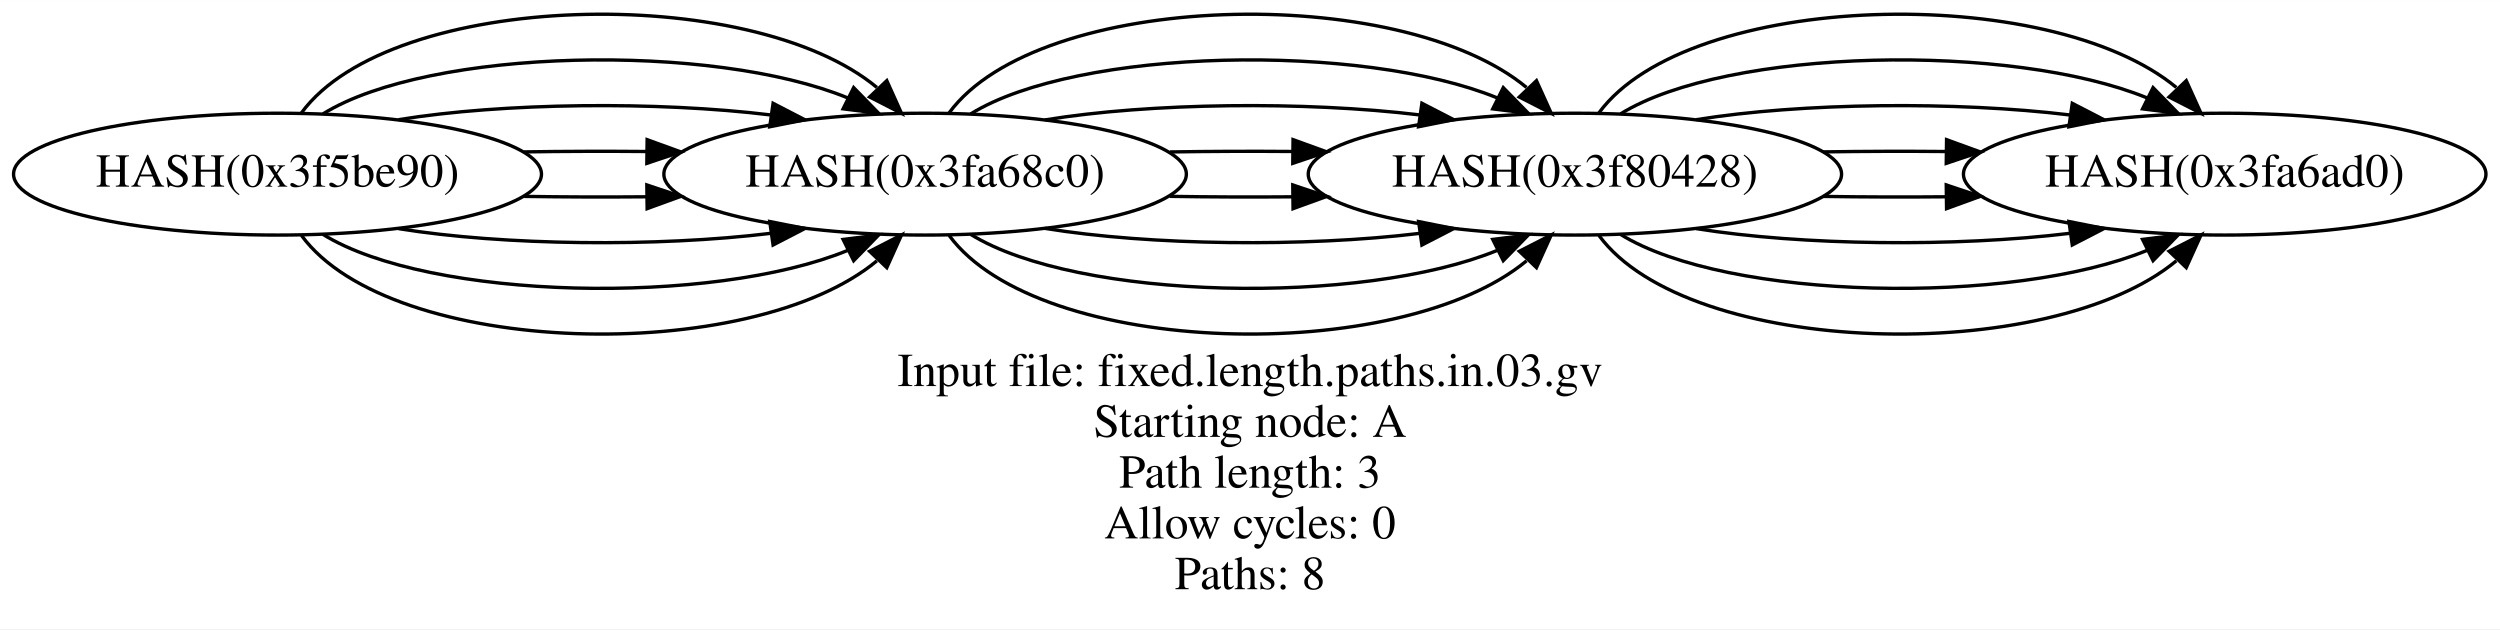
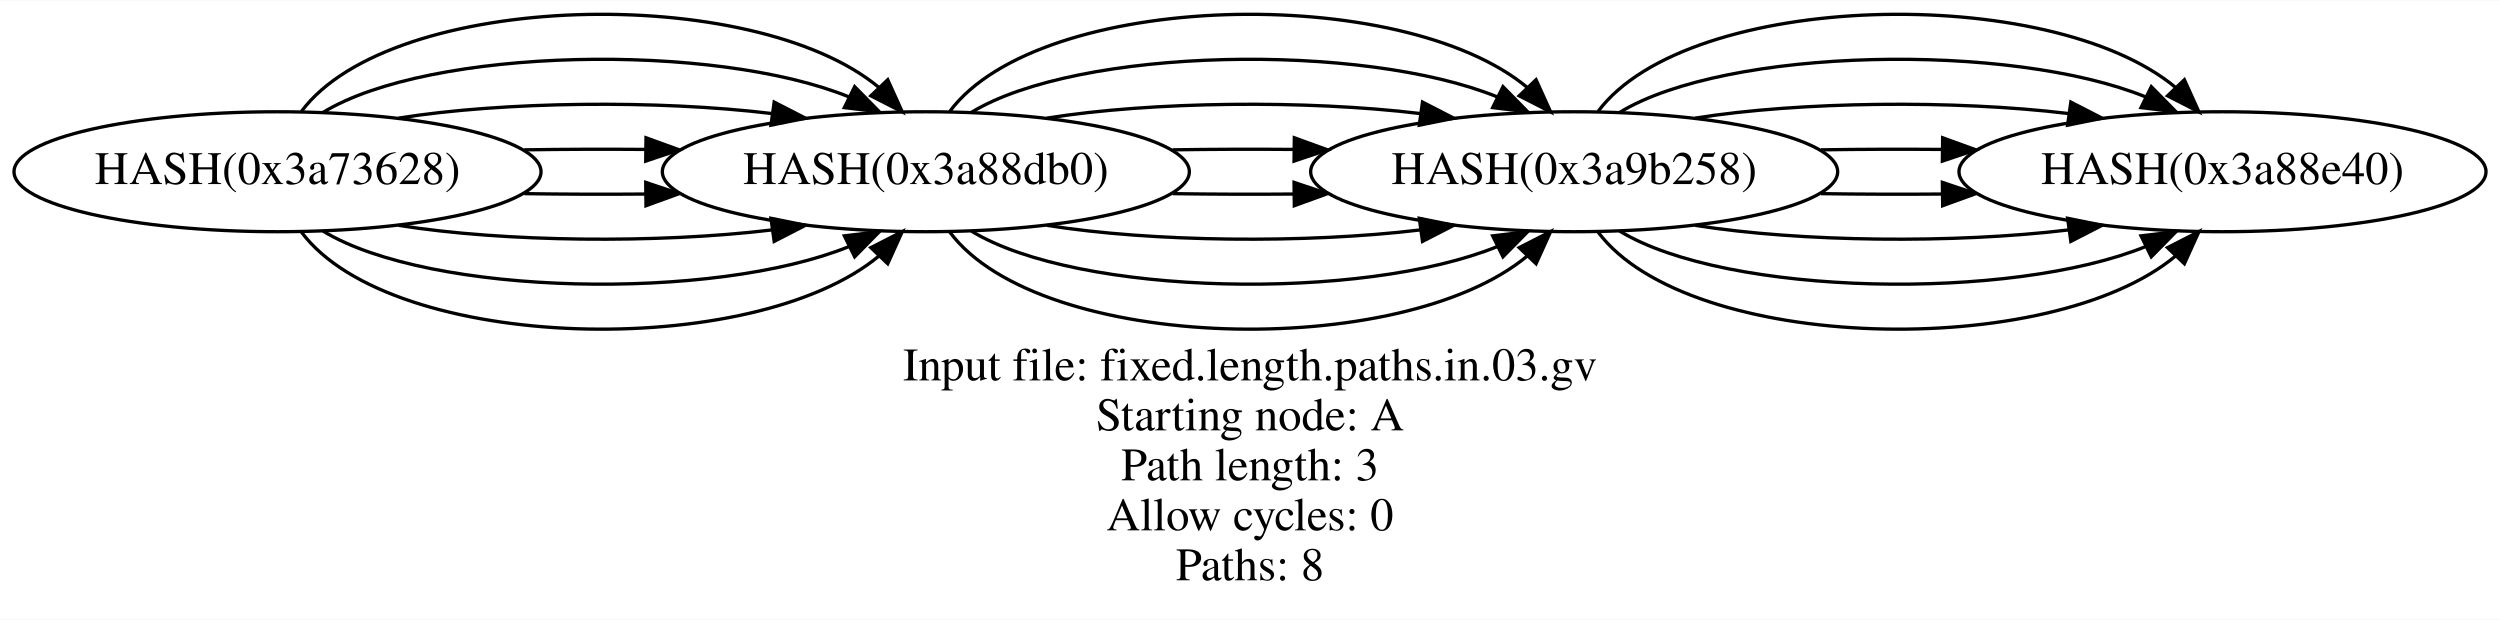
- <svg xmlns="http://www.w3.org/2000/svg" width="739pt" height="186pt" viewBox="0.00 0.00 738.64 185.85">
-   <g id="graph0" class="graph" transform="scale(1 1) rotate(0) translate(4 181.846)">
-     <polygon fill="white" stroke="none" points="-4,4 -4,-181.846 734.645,-181.846 734.645,4 -4,4" />
-     <text text-anchor="middle" x="365.322" y="-67.8" font-family="Times,serif" font-size="14.00">Input file: fixed.length.paths.in.03.gv</text>
-     <text text-anchor="middle" x="365.322" y="-52.8" font-family="Times,serif" font-size="14.00">Starting node: A</text>
-     <text text-anchor="middle" x="365.322" y="-37.8" font-family="Times,serif" font-size="14.00">Path length: 3</text>
-     <text text-anchor="middle" x="365.322" y="-22.8" font-family="Times,serif" font-size="14.00">Allow cycles: 0</text>
-     <text text-anchor="middle" x="365.322" y="-7.8" font-family="Times,serif" font-size="14.00">Paths: 8</text>
+ <svg xmlns="http://www.w3.org/2000/svg" width="750pt" height="186pt" viewBox="0.00 0.00 750.34 185.84">
+   <g id="graph0" class="graph" transform="scale(1 1) rotate(0) translate(4 181.844)">
+     <polygon fill="white" stroke="none" points="-4,4 -4,-181.844 746.344,-181.844 746.344,4 -4,4" />
+     <text text-anchor="middle" x="371.172" y="-67.8" font-family="Times,serif" font-size="14.00">Input file: fixed.length.paths.in.03.gv</text>
+     <text text-anchor="middle" x="371.172" y="-52.8" font-family="Times,serif" font-size="14.00">Starting node: A</text>
+     <text text-anchor="middle" x="371.172" y="-37.8" font-family="Times,serif" font-size="14.00">Path length: 3</text>
+     <text text-anchor="middle" x="371.172" y="-22.8" font-family="Times,serif" font-size="14.00">Allow cycles: 0</text>
+     <text text-anchor="middle" x="371.172" y="-7.8" font-family="Times,serif" font-size="14.00">Paths: 8</text>
    <g id="node1" class="node">
-       <ellipse fill="none" stroke="black" cx="77.993" cy="-130.423" rx="77.986" ry="18" />
-       <text text-anchor="middle" x="77.993" y="-126.723" font-family="Times,serif" font-size="14.00">HASH(0x3f5be90)</text>
+       <ellipse fill="none" stroke="black" cx="79.293" cy="-130.422" rx="79.087" ry="18" />
+       <text text-anchor="middle" x="79.293" y="-126.722" font-family="Times,serif" font-size="14.00">HASH(0x3a73628)</text>
    </g>
    <g id="node2" class="node">
-       <ellipse fill="none" stroke="black" cx="269.329" cy="-130.423" rx="77.187" ry="18" />
-       <text text-anchor="middle" x="269.329" y="-126.723" font-family="Times,serif" font-size="14.00">HASH(0x3fa68c0)</text>
+       <ellipse fill="none" stroke="black" cx="273.879" cy="-130.422" rx="79.087" ry="18" />
+       <text text-anchor="middle" x="273.879" y="-126.722" font-family="Times,serif" font-size="14.00">HASH(0x3a88db0)</text>
    </g>
    <g id="edge1" class="edge">
-       <path fill="none" stroke="black" d="M85.078,-112.301C111.618,-76.145 217.584,-73.649 255.09,-104.813" />
-       <polygon fill="black" stroke="black" points="252.935,-107.626 262.361,-112.462 258.008,-102.803 252.935,-107.626" />
+       <path fill="none" stroke="black" d="M86.483,-112.3C113.591,-75.992 222.17,-73.627 259.89,-105.207" />
+       <polygon fill="black" stroke="black" points="257.374,-107.64 266.808,-112.461 262.439,-102.809 257.374,-107.64" />
    </g>
    <g id="edge4" class="edge">
-       <path fill="none" stroke="black" d="M91.416,-112.625C122.966,-93.073 206.508,-91.495 246.454,-107.889" />
-       <polygon fill="black" stroke="black" points="245.1,-111.125 255.612,-112.445 248.218,-104.857 245.1,-111.125" />
+       <path fill="none" stroke="black" d="M92.929,-112.624C125.089,-93.031 210.356,-91.487 250.886,-107.992" />
+       <polygon fill="black" stroke="black" points="249.425,-111.174 259.944,-112.443 252.512,-104.892 249.425,-111.174" />
    </g>
    <g id="edge7" class="edge">
-       <path fill="none" stroke="black" d="M113.72,-114.331C144.68,-109.296 190.169,-108.834 223.796,-112.944" />
-       <polygon fill="black" stroke="black" points="223.43,-116.427 233.822,-114.367 224.413,-109.497 223.43,-116.427" />
+       <path fill="none" stroke="black" d="M115.616,-114.33C147.107,-109.295 193.377,-108.833 227.582,-112.943" />
+       <polygon fill="black" stroke="black" points="227.392,-116.451 237.78,-114.366 228.359,-109.518 227.392,-116.451" />
    </g>
    <g id="edge10" class="edge">
-       <path fill="none" stroke="black" d="M150.843,-123.851C162.694,-123.663 175.052,-123.624 187.112,-123.734" />
-       <polygon fill="black" stroke="black" points="187.112,-127.234 197.156,-123.861 187.201,-120.235 187.112,-127.234" />
+       <path fill="none" stroke="black" d="M153.376,-123.849C165.264,-123.664 177.654,-123.624 189.76,-123.728" />
+       <polygon fill="black" stroke="black" points="189.804,-127.229 199.846,-123.85 189.889,-120.23 189.804,-127.229" />
    </g>
    <g id="edge13" class="edge">
-       <path fill="none" stroke="black" d="M150.843,-136.996C162.694,-137.183 175.052,-137.222 187.112,-137.112" />
-       <polygon fill="black" stroke="black" points="187.201,-140.612 197.156,-136.985 187.112,-133.612 187.201,-140.612" />
+       <path fill="none" stroke="black" d="M153.376,-136.995C165.264,-137.18 177.654,-137.22 189.76,-137.116" />
+       <polygon fill="black" stroke="black" points="189.889,-140.614 199.846,-136.994 189.804,-133.615 189.889,-140.614" />
    </g>
    <g id="edge16" class="edge">
-       <path fill="none" stroke="black" d="M113.72,-146.515C144.68,-151.55 190.169,-152.012 223.796,-147.902" />
-       <polygon fill="black" stroke="black" points="224.413,-151.35 233.822,-146.479 223.43,-144.419 224.413,-151.35" />
+       <path fill="none" stroke="black" d="M115.616,-146.514C147.107,-151.549 193.377,-152.011 227.582,-147.901" />
+       <polygon fill="black" stroke="black" points="228.359,-151.326 237.78,-146.478 227.392,-144.393 228.359,-151.326" />
    </g>
    <g id="edge19" class="edge">
-       <path fill="none" stroke="black" d="M91.416,-148.221C122.966,-167.773 206.508,-169.352 246.454,-152.957" />
-       <polygon fill="black" stroke="black" points="248.218,-155.989 255.612,-148.402 245.1,-149.722 248.218,-155.989" />
+       <path fill="none" stroke="black" d="M92.929,-148.22C125.089,-167.813 210.356,-169.357 250.886,-152.852" />
+       <polygon fill="black" stroke="black" points="252.512,-155.952 259.944,-148.401 249.425,-149.67 252.512,-155.952" />
    </g>
    <g id="edge22" class="edge">
-       <path fill="none" stroke="black" d="M85.078,-148.545C111.618,-184.701 217.584,-187.198 255.09,-156.033" />
-       <polygon fill="black" stroke="black" points="258.008,-158.044 262.361,-148.385 252.935,-153.221 258.008,-158.044" />
+       <path fill="none" stroke="black" d="M86.483,-148.544C113.591,-184.852 222.17,-187.217 259.89,-155.637" />
+       <polygon fill="black" stroke="black" points="262.439,-158.035 266.808,-148.383 257.374,-153.204 262.439,-158.035" />
    </g>
    <g id="node3" class="node">
-       <ellipse fill="none" stroke="black" cx="461.315" cy="-130.423" rx="78.786" ry="18" />
-       <text text-anchor="middle" x="461.315" y="-126.723" font-family="Times,serif" font-size="14.00">HASH(0x3f80428)</text>
+       <ellipse fill="none" stroke="black" cx="468.465" cy="-130.422" rx="79.087" ry="18" />
+       <text text-anchor="middle" x="468.465" y="-126.722" font-family="Times,serif" font-size="14.00">HASH(0x3a9b258)</text>
    </g>
    <g id="edge2" class="edge">
-       <path fill="none" stroke="black" d="M276.435,-112.301C303.066,-76.145 409.396,-73.649 447.031,-104.813" />
-       <polygon fill="black" stroke="black" points="444.892,-107.642 454.327,-112.462 449.957,-102.81 444.892,-107.642" />
+       <path fill="none" stroke="black" d="M281.068,-112.3C308.177,-75.992 416.756,-73.627 454.476,-105.207" />
+       <polygon fill="black" stroke="black" points="451.96,-107.64 461.394,-112.461 457.025,-102.809 451.96,-107.64" />
    </g>
    <g id="edge5" class="edge">
-       <path fill="none" stroke="black" d="M282.795,-112.625C314.454,-93.073 398.282,-91.495 438.365,-107.889" />
-       <polygon fill="black" stroke="black" points="437.041,-111.139 447.555,-112.445 440.15,-104.867 437.041,-111.139" />
+       <path fill="none" stroke="black" d="M287.515,-112.624C319.675,-93.031 404.942,-91.487 445.472,-107.992" />
+       <polygon fill="black" stroke="black" points="444.011,-111.174 454.53,-112.443 447.098,-104.892 444.011,-111.174" />
    </g>
    <g id="edge8" class="edge">
-       <path fill="none" stroke="black" d="M304.734,-114.403C335.744,-109.311 381.539,-108.816 415.421,-112.919" />
-       <polygon fill="black" stroke="black" points="415.134,-116.413 425.524,-114.34 416.109,-109.481 415.134,-116.413" />
+       <path fill="none" stroke="black" d="M310.202,-114.33C341.693,-109.295 387.963,-108.833 422.167,-112.943" />
+       <polygon fill="black" stroke="black" points="421.978,-116.451 432.366,-114.366 422.945,-109.518 421.978,-116.451" />
    </g>
    <g id="edge11" class="edge">
-       <path fill="none" stroke="black" d="M341.614,-123.864C353.459,-123.67 365.83,-123.624 377.923,-123.726" />
-       <polygon fill="black" stroke="black" points="377.957,-127.227 387.999,-123.847 378.041,-120.227 377.957,-127.227" />
+       <path fill="none" stroke="black" d="M347.962,-123.849C359.85,-123.664 372.239,-123.624 384.346,-123.728" />
+       <polygon fill="black" stroke="black" points="384.39,-127.229 394.432,-123.85 384.475,-120.23 384.39,-127.229" />
    </g>
    <g id="edge14" class="edge">
-       <path fill="none" stroke="black" d="M341.614,-136.983C353.459,-137.177 365.83,-137.223 377.923,-137.12" />
-       <polygon fill="black" stroke="black" points="378.041,-140.619 387.999,-136.999 377.957,-133.62 378.041,-140.619" />
+       <path fill="none" stroke="black" d="M347.962,-136.995C359.85,-137.18 372.239,-137.22 384.346,-137.116" />
+       <polygon fill="black" stroke="black" points="384.475,-140.614 394.432,-136.994 384.39,-133.615 384.475,-140.614" />
    </g>
    <g id="edge17" class="edge">
-       <path fill="none" stroke="black" d="M304.734,-146.443C335.744,-151.535 381.539,-152.03 415.421,-147.927" />
-       <polygon fill="black" stroke="black" points="416.109,-151.365 425.524,-146.506 415.134,-144.433 416.109,-151.365" />
+       <path fill="none" stroke="black" d="M310.202,-146.514C341.693,-151.549 387.963,-152.011 422.167,-147.901" />
+       <polygon fill="black" stroke="black" points="422.945,-151.326 432.366,-146.478 421.978,-144.393 422.945,-151.326" />
    </g>
    <g id="edge20" class="edge">
-       <path fill="none" stroke="black" d="M282.795,-148.221C314.454,-167.773 398.282,-169.352 438.365,-152.957" />
-       <polygon fill="black" stroke="black" points="440.15,-155.979 447.555,-148.402 437.041,-149.707 440.15,-155.979" />
+       <path fill="none" stroke="black" d="M287.515,-148.22C319.675,-167.813 404.942,-169.357 445.472,-152.852" />
+       <polygon fill="black" stroke="black" points="447.098,-155.952 454.53,-148.401 444.011,-149.67 447.098,-155.952" />
    </g>
    <g id="edge23" class="edge">
-       <path fill="none" stroke="black" d="M276.435,-148.545C303.066,-184.701 409.396,-187.198 447.031,-156.033" />
-       <polygon fill="black" stroke="black" points="449.957,-158.036 454.327,-148.385 444.892,-153.205 449.957,-158.036" />
+       <path fill="none" stroke="black" d="M281.068,-148.544C308.177,-184.852 416.756,-187.217 454.476,-155.637" />
+       <polygon fill="black" stroke="black" points="457.025,-158.035 461.394,-148.383 451.96,-153.204 457.025,-158.035" />
    </g>
    <g id="node4" class="node">
-       <ellipse fill="none" stroke="black" cx="653.302" cy="-130.423" rx="77.187" ry="18" />
-       <text text-anchor="middle" x="653.302" y="-126.723" font-family="Times,serif" font-size="14.00">HASH(0x3fa6ad0)</text>
+       <ellipse fill="none" stroke="black" cx="663.051" cy="-130.422" rx="79.087" ry="18" />
+       <text text-anchor="middle" x="663.051" y="-126.722" font-family="Times,serif" font-size="14.00">HASH(0x3a88e40)</text>
    </g>
    <g id="edge3" class="edge">
-       <path fill="none" stroke="black" d="M468.421,-112.301C495.052,-76.145 601.383,-73.649 639.017,-104.813" />
-       <polygon fill="black" stroke="black" points="636.878,-107.642 646.313,-112.462 641.943,-102.81 636.878,-107.642" />
+       <path fill="none" stroke="black" d="M475.654,-112.3C502.763,-75.992 611.342,-73.627 649.062,-105.207" />
+       <polygon fill="black" stroke="black" points="646.546,-107.64 655.98,-112.461 651.611,-102.809 646.546,-107.64" />
    </g>
    <g id="edge6" class="edge">
-       <path fill="none" stroke="black" d="M474.781,-112.625C506.44,-93.073 590.268,-91.495 630.351,-107.889" />
-       <polygon fill="black" stroke="black" points="629.027,-111.139 639.541,-112.445 632.136,-104.867 629.027,-111.139" />
+       <path fill="none" stroke="black" d="M482.101,-112.624C514.261,-93.031 599.528,-91.487 640.058,-107.992" />
+       <polygon fill="black" stroke="black" points="638.597,-111.174 649.116,-112.443 641.684,-104.892 638.597,-111.174" />
    </g>
    <g id="edge9" class="edge">
-       <path fill="none" stroke="black" d="M497.162,-114.331C528.228,-109.296 573.873,-108.834 607.616,-112.944" />
-       <polygon fill="black" stroke="black" points="607.285,-116.432 617.676,-114.367 608.265,-109.501 607.285,-116.432" />
+       <path fill="none" stroke="black" d="M504.788,-114.33C536.279,-109.295 582.549,-108.833 616.753,-112.943" />
+       <polygon fill="black" stroke="black" points="616.564,-116.451 626.951,-114.366 617.531,-109.518 616.564,-116.451" />
    </g>
    <g id="edge12" class="edge">
-       <path fill="none" stroke="black" d="M534.683,-123.846C546.562,-123.661 558.942,-123.625 571.02,-123.736" />
-       <polygon fill="black" stroke="black" points="571.034,-127.236 581.077,-123.865 571.123,-120.237 571.034,-127.236" />
+       <path fill="none" stroke="black" d="M542.548,-123.849C554.436,-123.664 566.825,-123.624 578.932,-123.728" />
+       <polygon fill="black" stroke="black" points="578.976,-127.229 589.018,-123.85 579.061,-120.23 578.976,-127.229" />
    </g>
    <g id="edge15" class="edge">
-       <path fill="none" stroke="black" d="M534.683,-137C546.562,-137.185 558.942,-137.222 571.02,-137.11" />
-       <polygon fill="black" stroke="black" points="571.123,-140.609 581.077,-136.982 571.034,-133.61 571.123,-140.609" />
+       <path fill="none" stroke="black" d="M542.548,-136.995C554.436,-137.18 566.825,-137.22 578.932,-137.116" />
+       <polygon fill="black" stroke="black" points="579.061,-140.614 589.018,-136.994 578.976,-133.615 579.061,-140.614" />
    </g>
    <g id="edge18" class="edge">
-       <path fill="none" stroke="black" d="M497.162,-146.515C528.228,-151.55 573.873,-152.012 607.616,-147.902" />
-       <polygon fill="black" stroke="black" points="608.265,-151.345 617.676,-146.479 607.285,-144.414 608.265,-151.345" />
+       <path fill="none" stroke="black" d="M504.788,-146.514C536.279,-151.549 582.549,-152.011 616.753,-147.901" />
+       <polygon fill="black" stroke="black" points="617.531,-151.326 626.951,-146.478 616.564,-144.393 617.531,-151.326" />
    </g>
    <g id="edge21" class="edge">
-       <path fill="none" stroke="black" d="M474.781,-148.221C506.44,-167.773 590.268,-169.352 630.351,-152.957" />
-       <polygon fill="black" stroke="black" points="632.136,-155.979 639.541,-148.402 629.027,-149.707 632.136,-155.979" />
+       <path fill="none" stroke="black" d="M482.101,-148.22C514.261,-167.813 599.528,-169.357 640.058,-152.852" />
+       <polygon fill="black" stroke="black" points="641.684,-155.952 649.116,-148.401 638.597,-149.67 641.684,-155.952" />
    </g>
    <g id="edge24" class="edge">
-       <path fill="none" stroke="black" d="M468.421,-148.545C495.052,-184.701 601.383,-187.198 639.017,-156.033" />
-       <polygon fill="black" stroke="black" points="641.943,-158.036 646.313,-148.385 636.878,-153.205 641.943,-158.036" />
+       <path fill="none" stroke="black" d="M475.654,-148.544C502.763,-184.852 611.342,-187.217 649.062,-155.637" />
+       <polygon fill="black" stroke="black" points="651.611,-158.035 655.98,-148.383 646.546,-153.204 651.611,-158.035" />
    </g>
  </g>
</svg>
